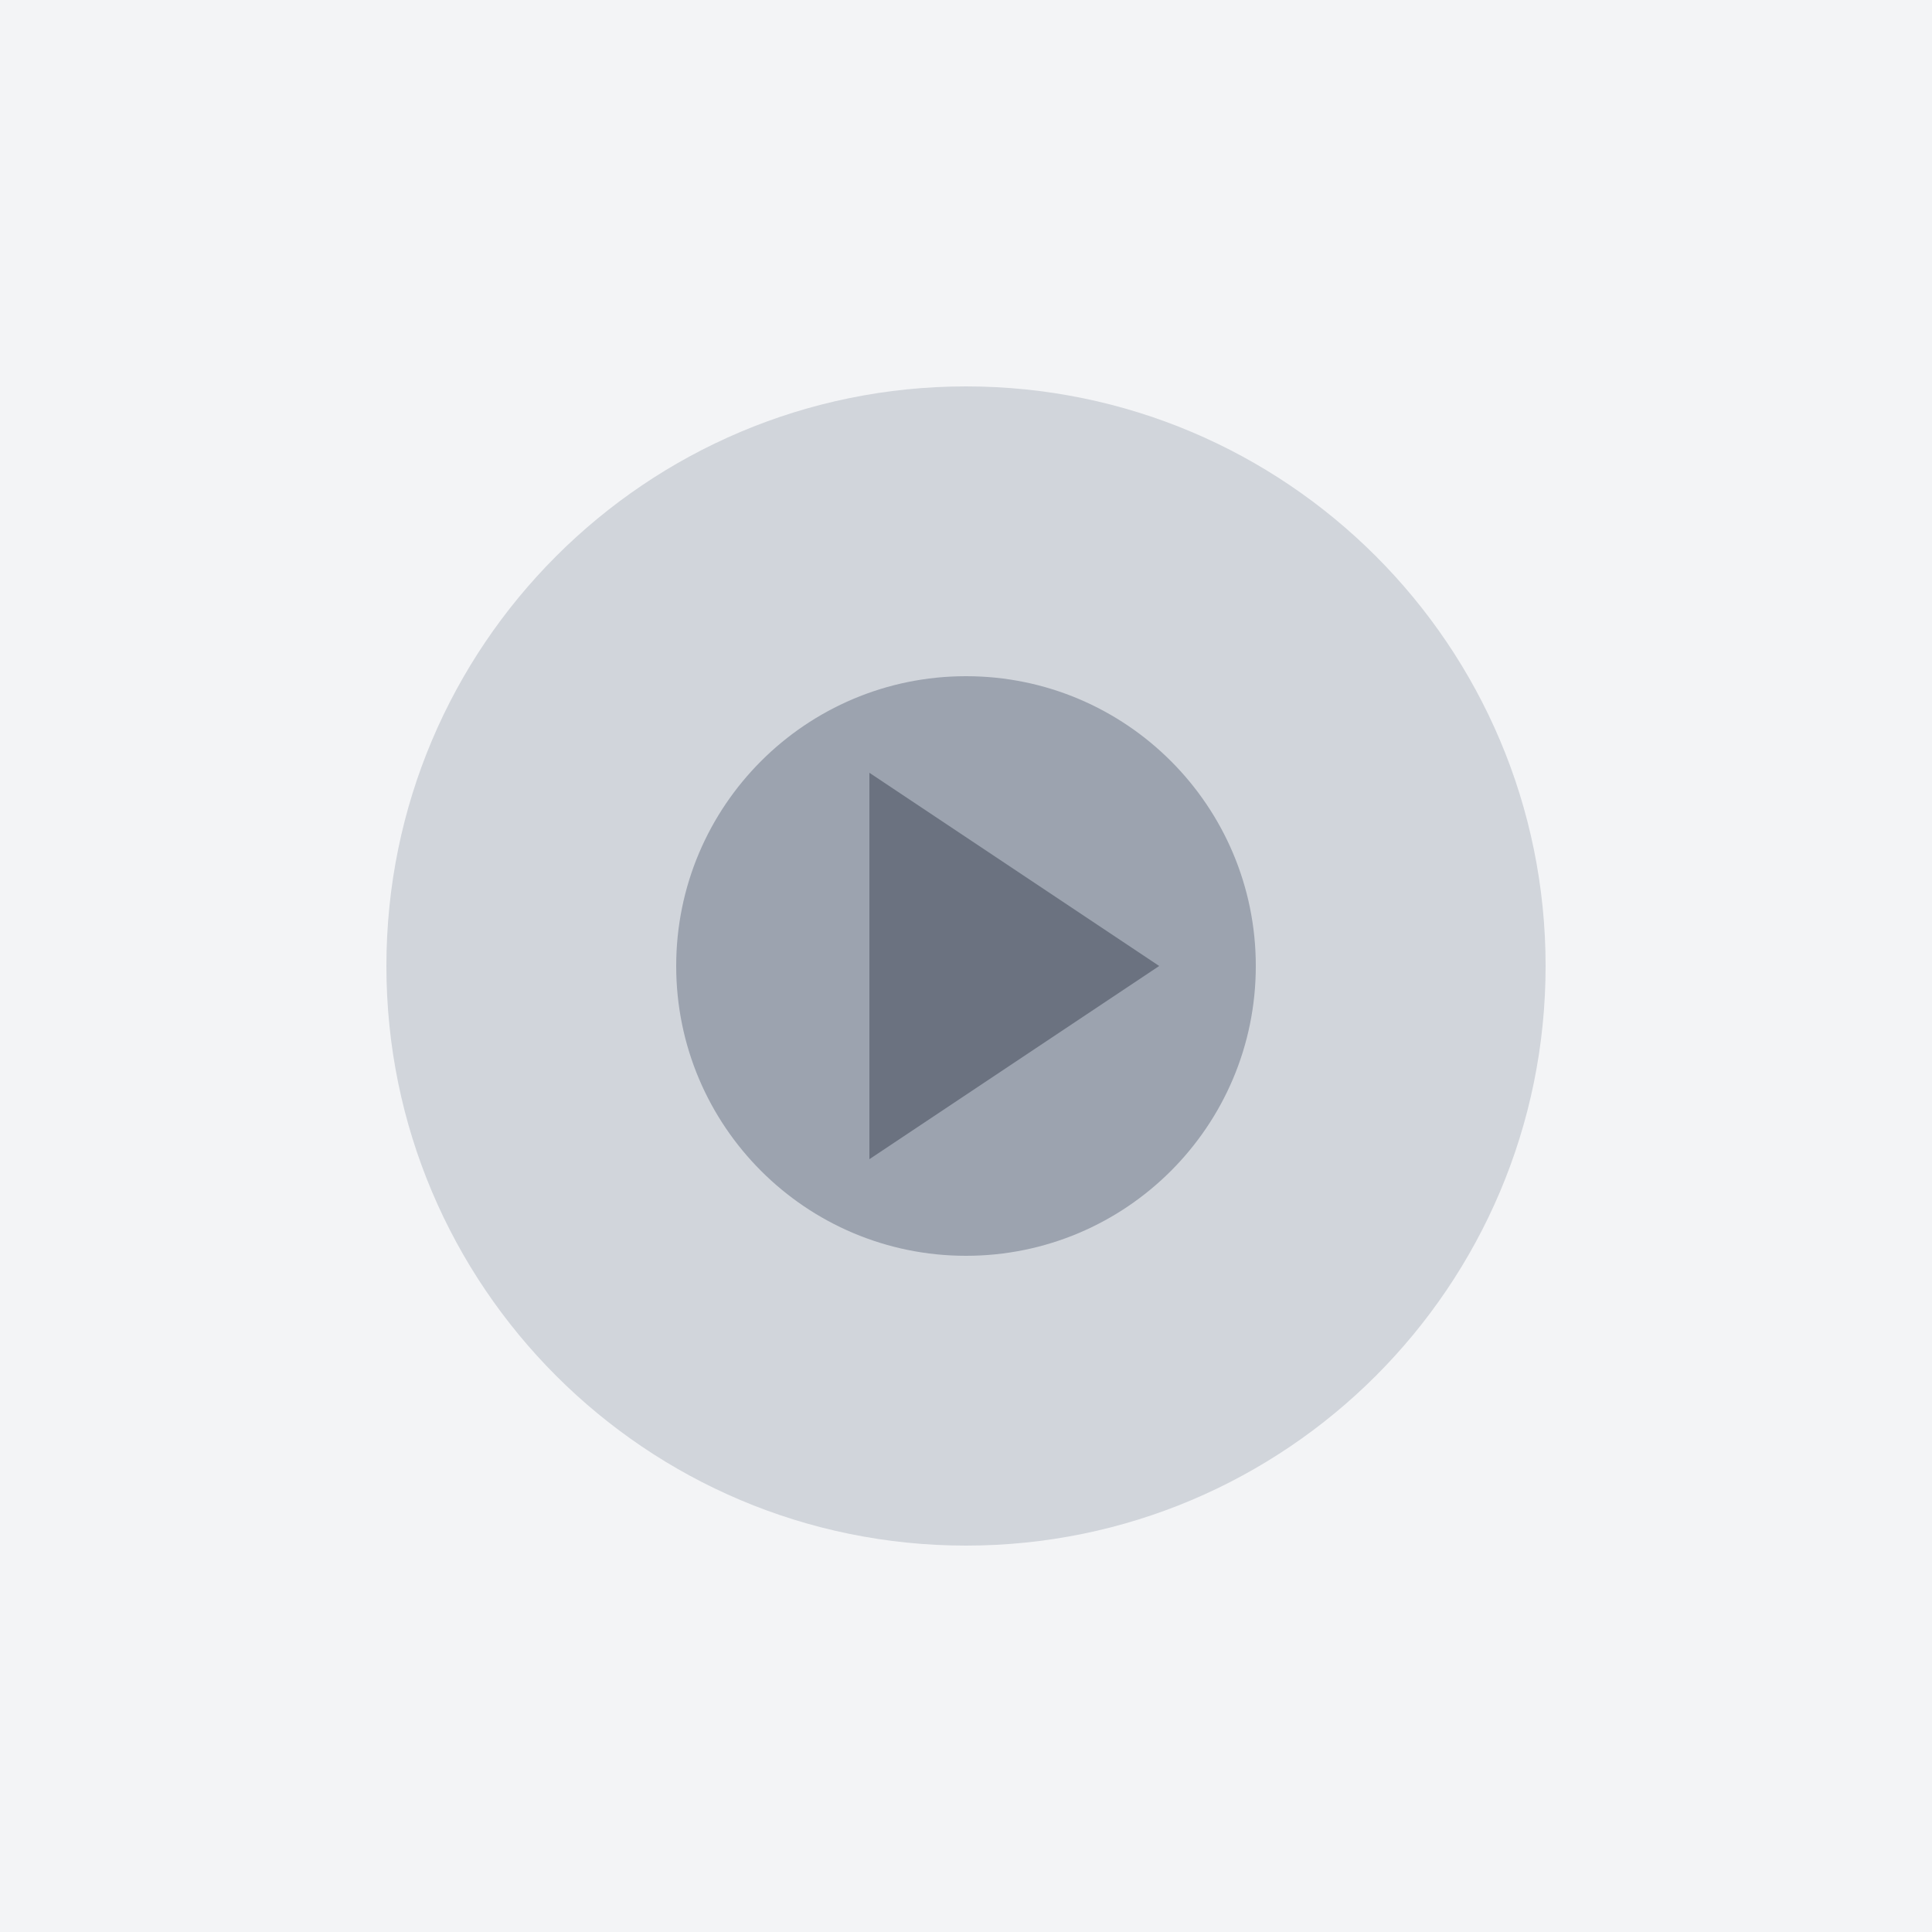
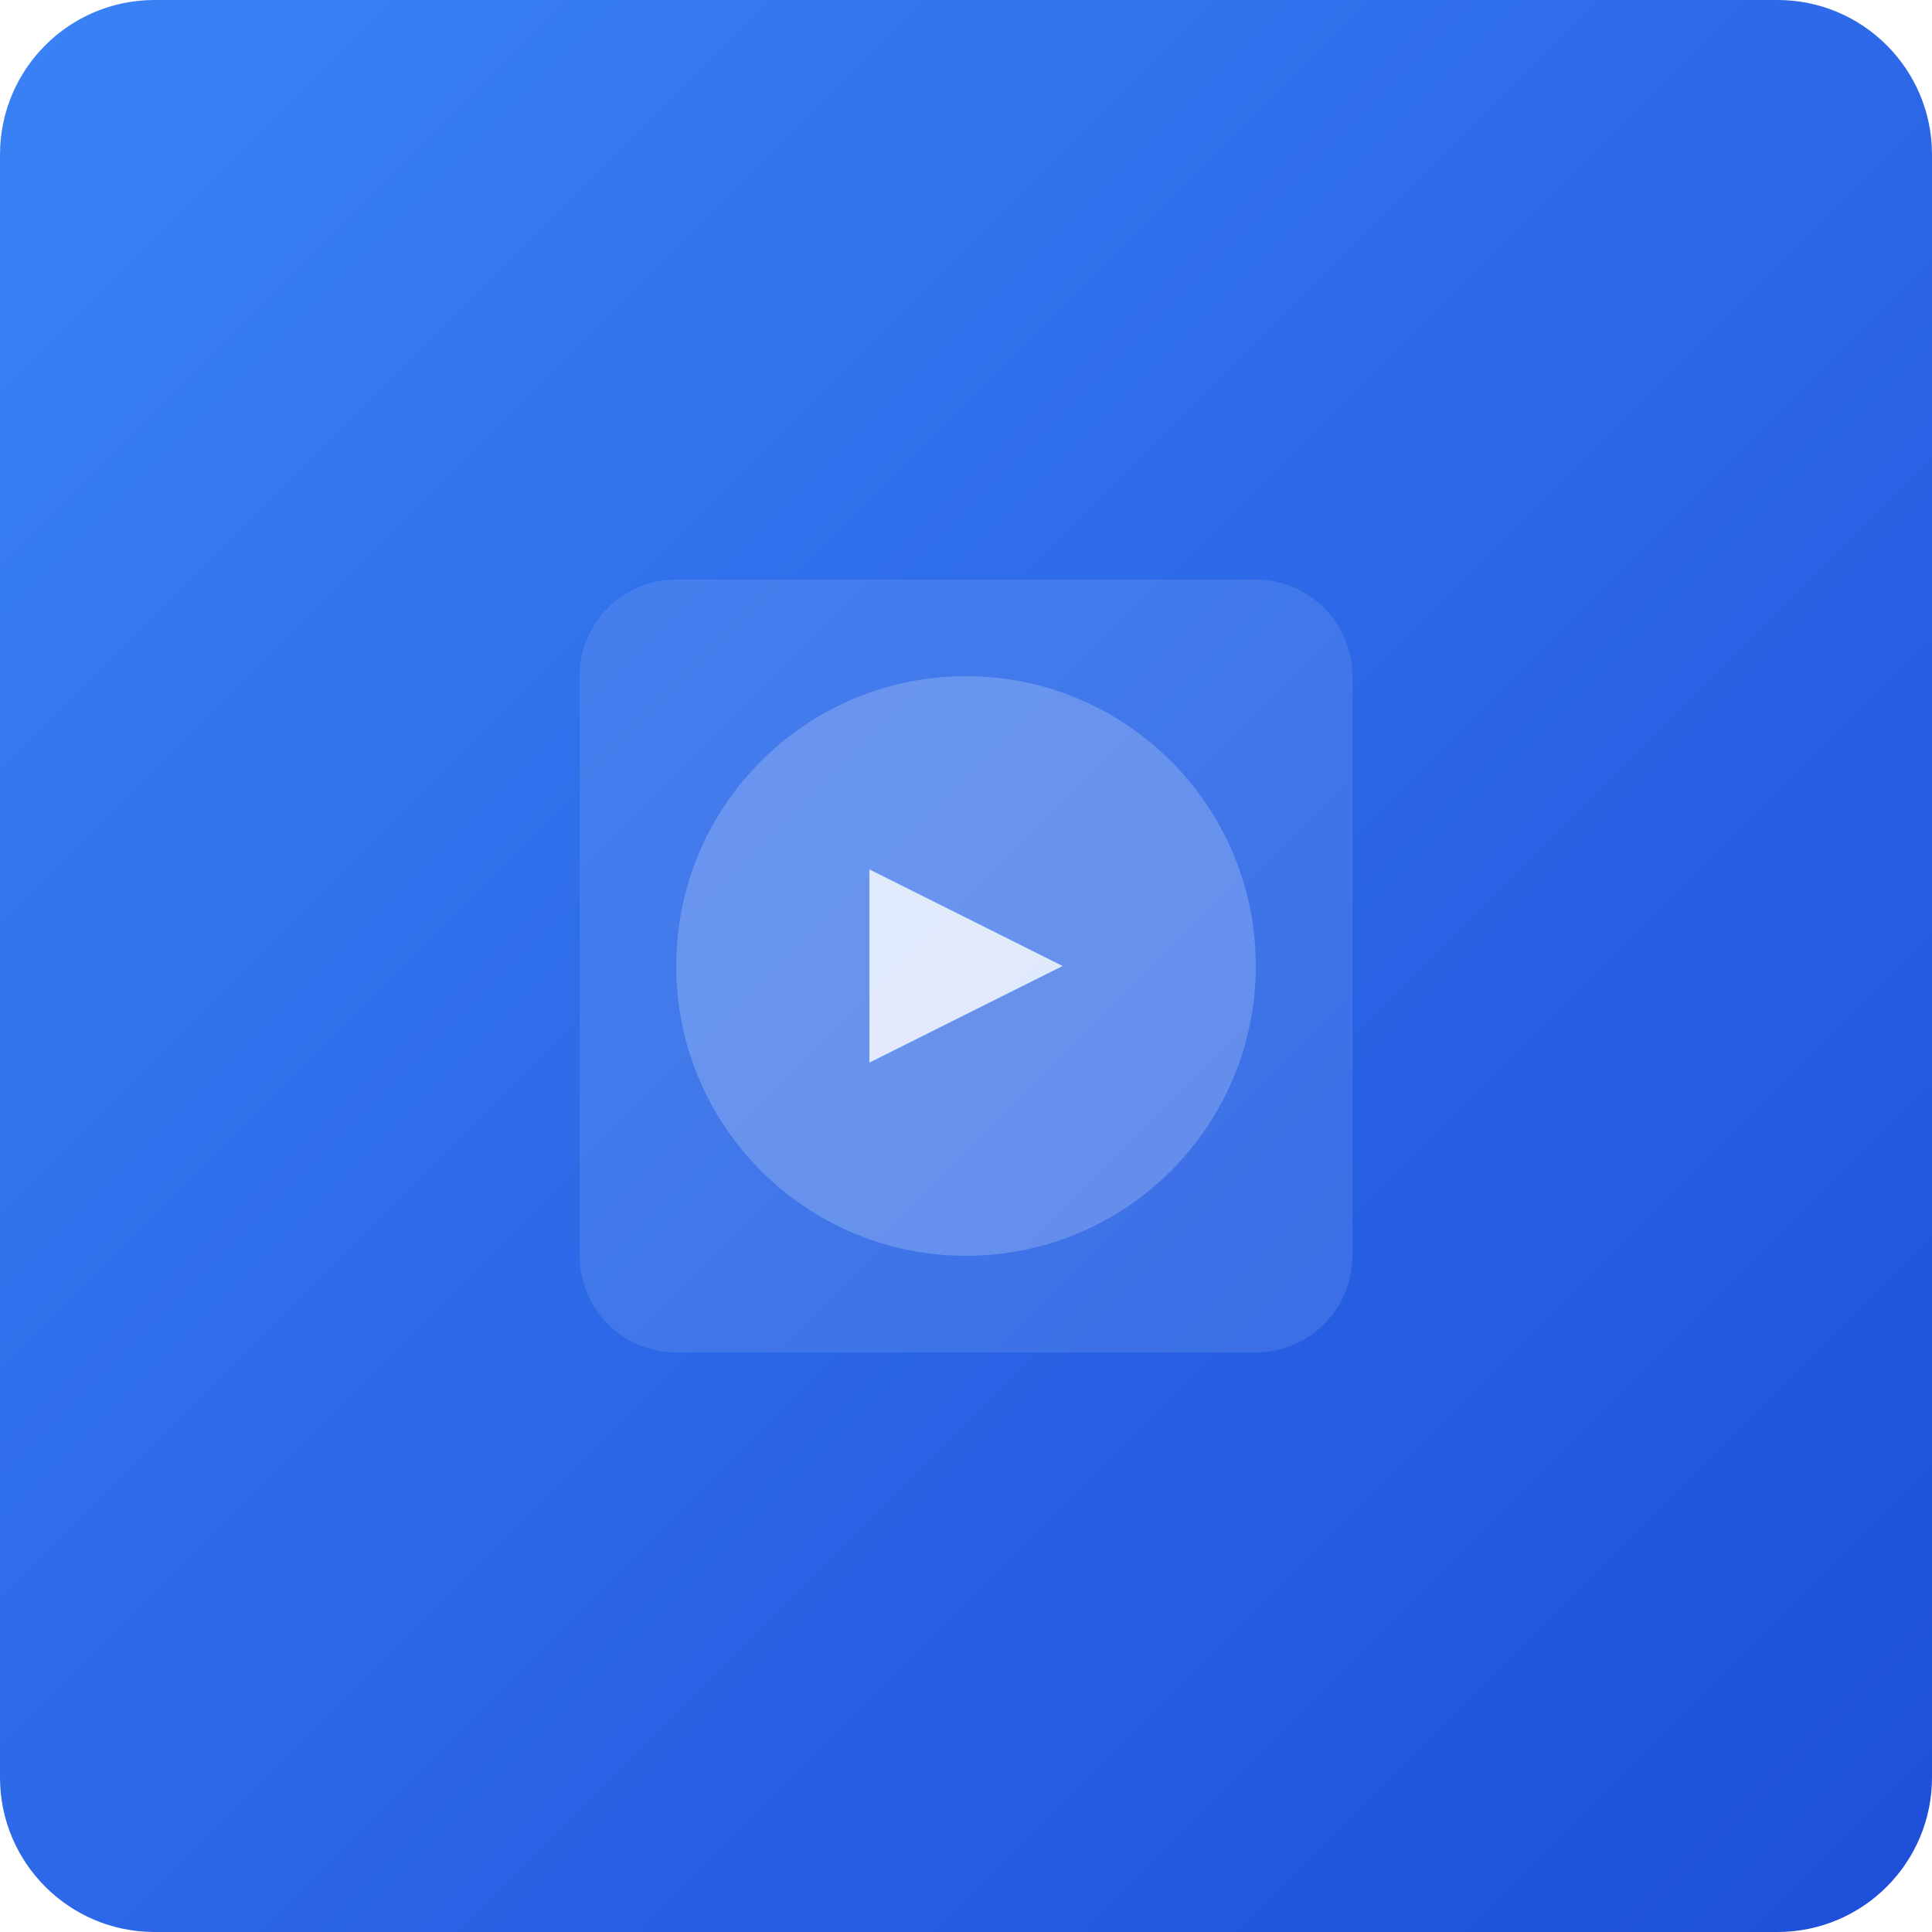
<svg xmlns="http://www.w3.org/2000/svg" width="100" height="100" viewBox="0 0 100 100" fill="none">
-   <rect width="100" height="100" fill="#F3F4F6" />
-   <circle cx="50" cy="50" r="30" fill="#D1D5DB" />
-   <circle cx="50" cy="50" r="15" fill="#9CA3AF" />
-   <path d="M45 40 L45 60 L60 50 Z" fill="#6B7280" />
+   <rect width="100" height="100" rx="8" fill="url(#gradient)" />
+   <path d="M30 35C30 32.239 32.239 30 35 30H65C67.761 30 70 32.239 70 35V65C70 67.761 67.761 70 65 70H35C32.239 70 30 67.761 30 65V35Z" fill="rgba(255,255,255,0.1)" />
+   <circle cx="50" cy="50" r="15" fill="rgba(255,255,255,0.2)" />
+   <path d="M45 45L55 50L45 55V45Z" fill="rgba(255,255,255,0.8)" />
+   <defs>
+     <linearGradient id="gradient" x1="0%" y1="0%" x2="100%" y2="100%">
+       <stop offset="0%" stop-color="#3b82f6" />
+       <stop offset="100%" stop-color="#1d4ed8" />
+     </linearGradient>
+   </defs>
</svg>
